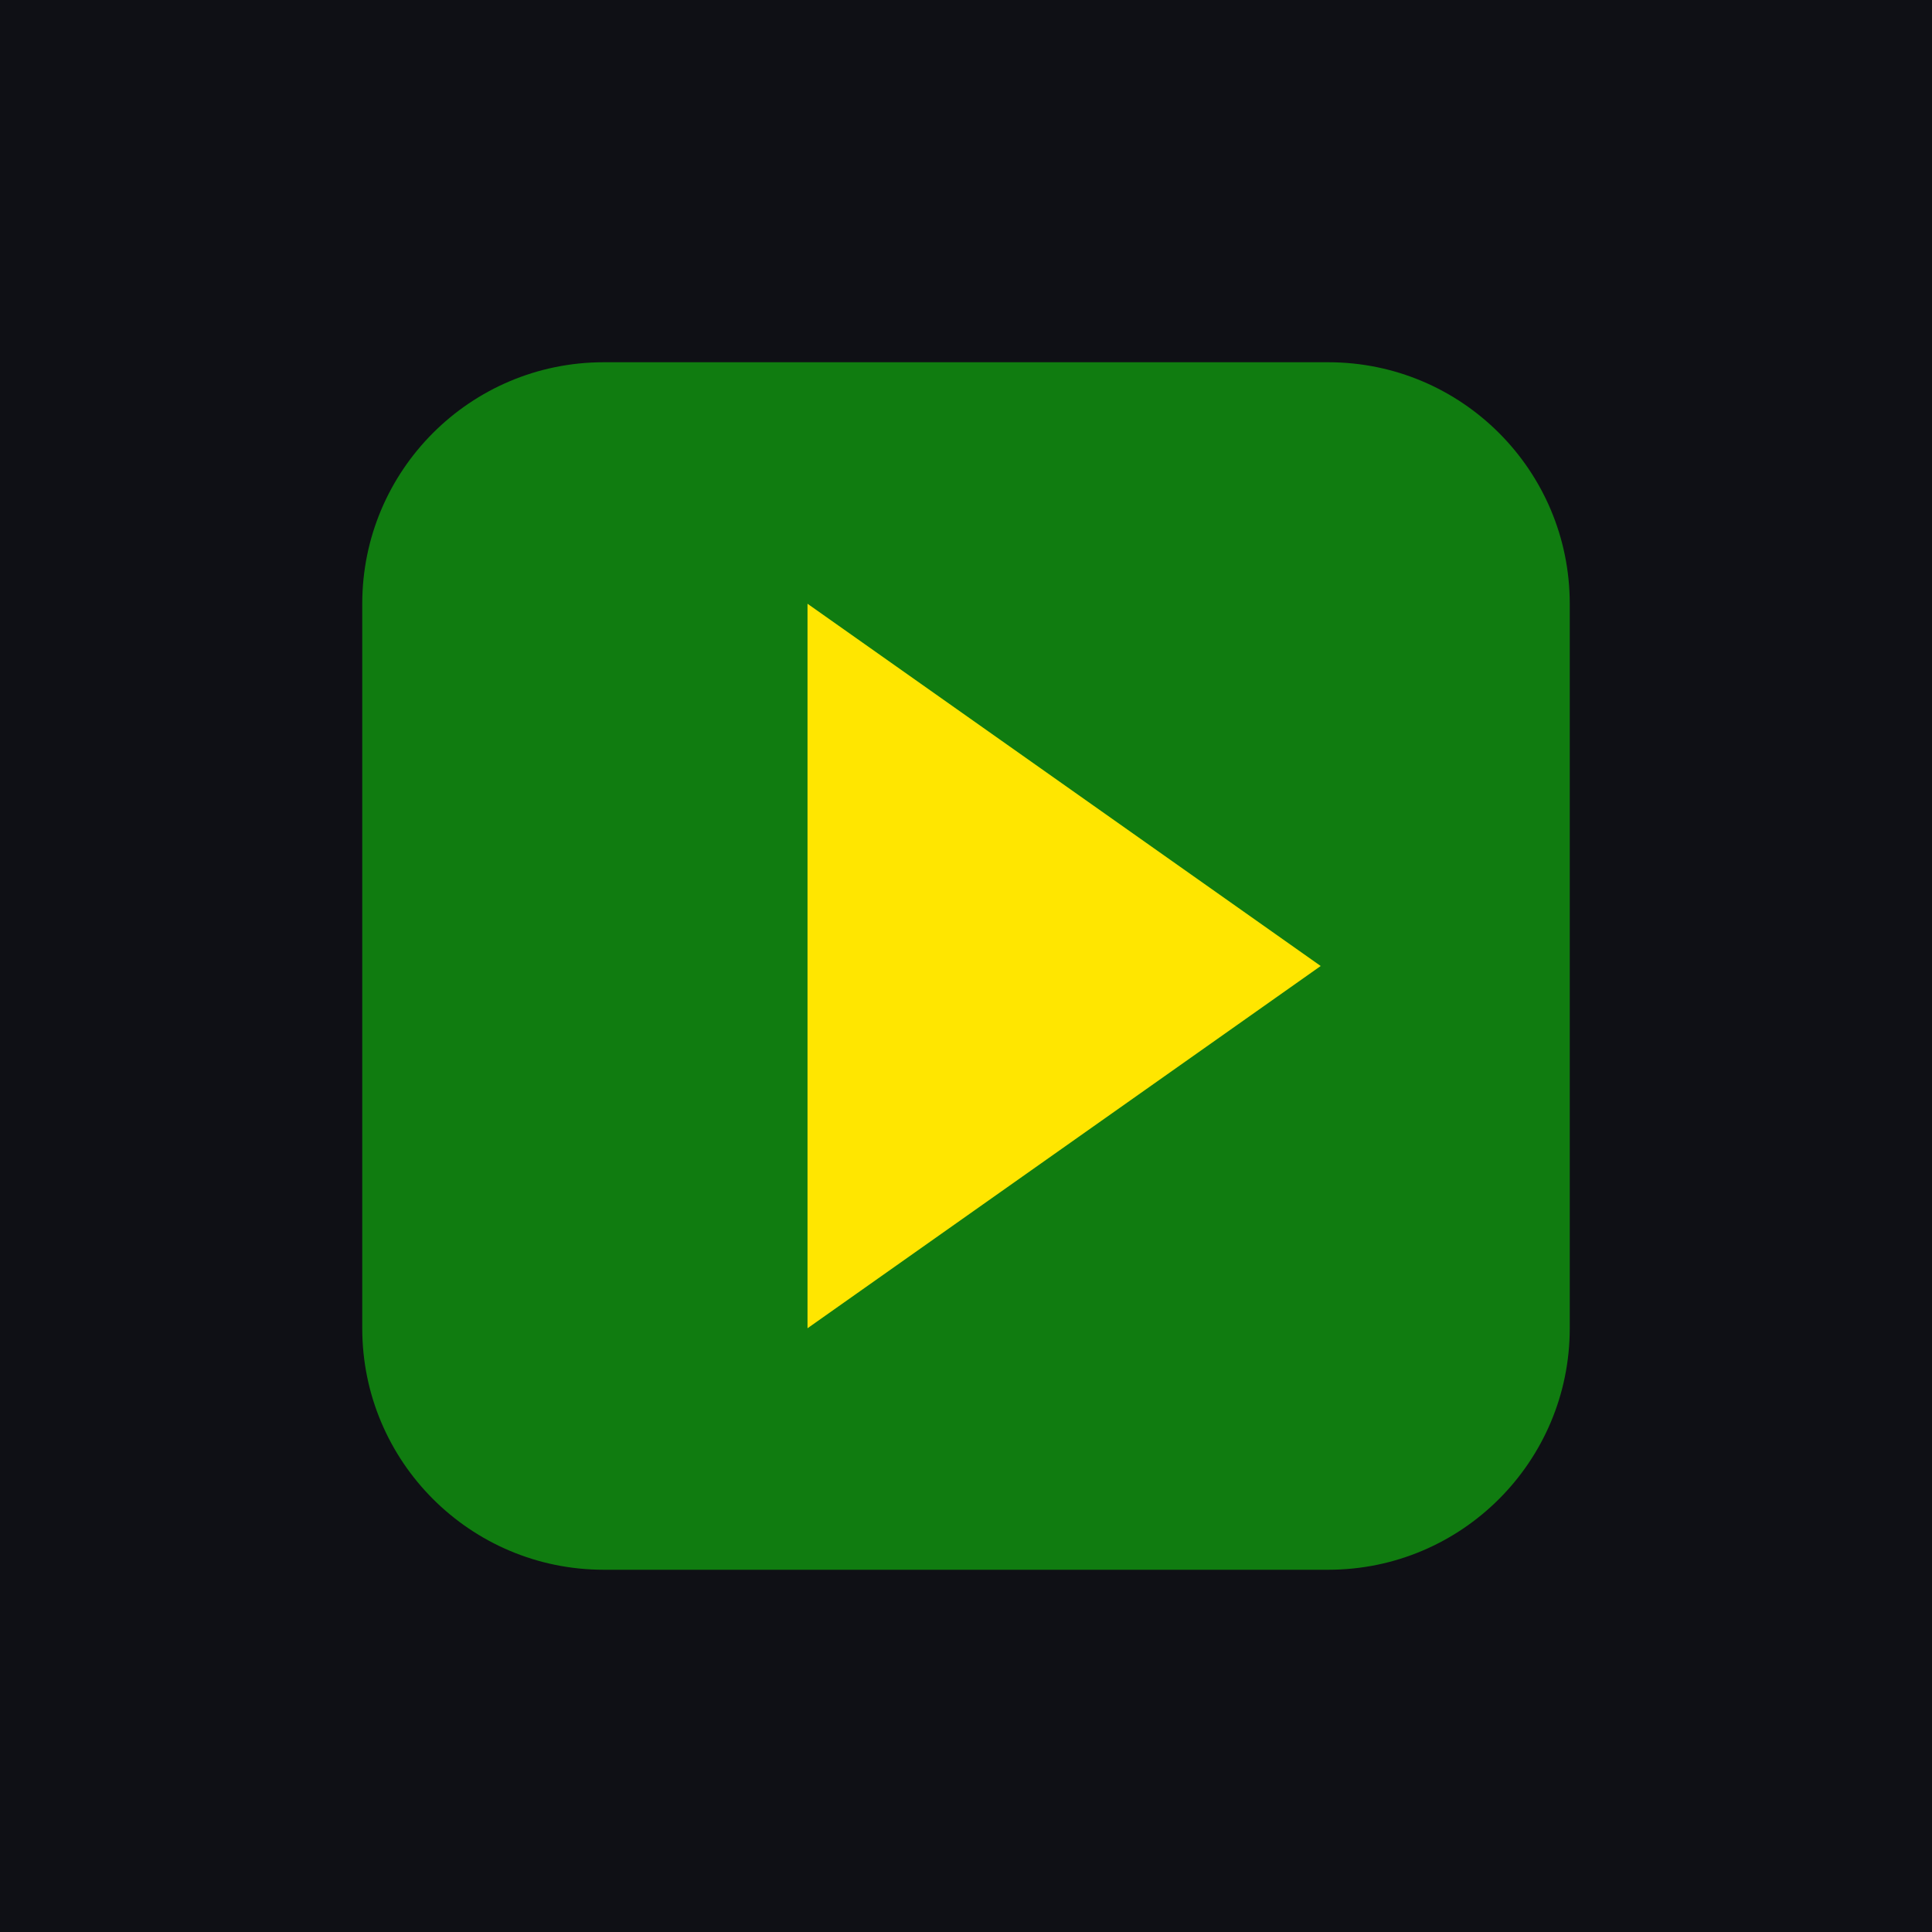
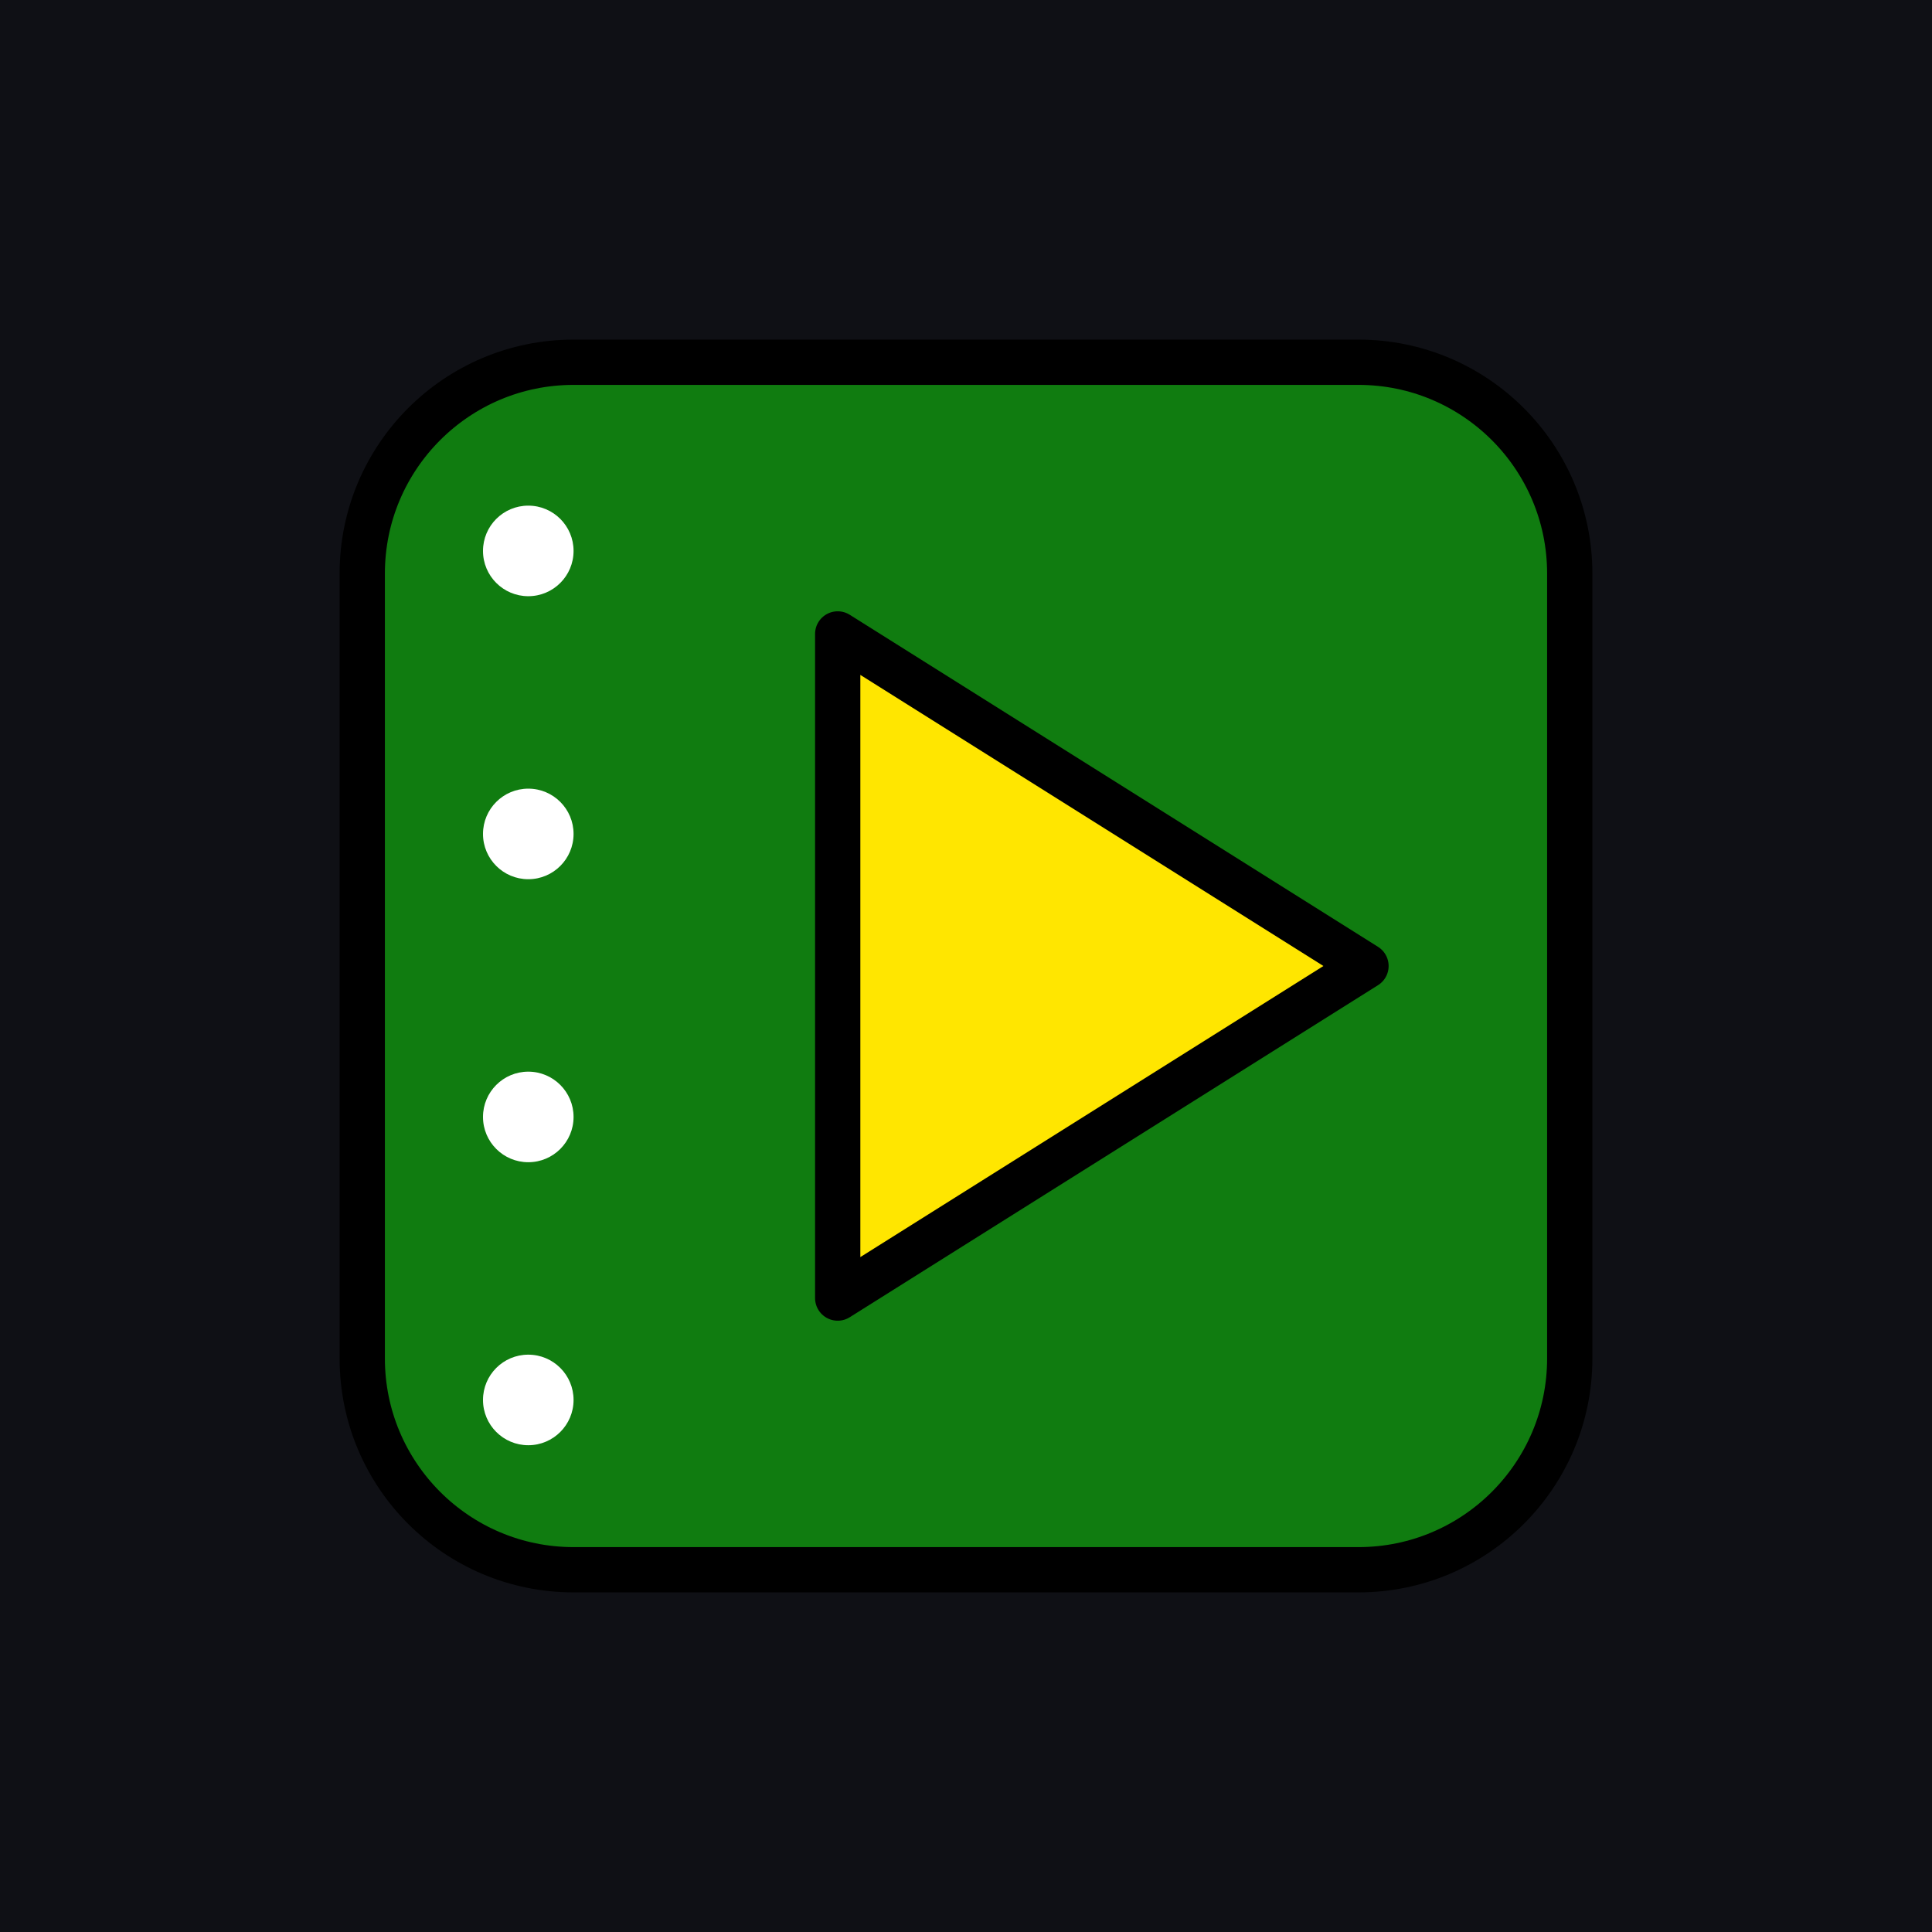
<svg xmlns="http://www.w3.org/2000/svg" viewBox="0 0 512 512">
  <rect width="512" height="512" fill="#0f1015" />
-   <rect x="96" y="96" width="320" height="320" rx="64" fill="#107c10" />
-   <path d="M214 160 350 256 214 352Z" fill="#ffe600" />
+   <rect x="96" y="96" width="320" height="320" rx="56" fill="#107c10" stroke="#000" stroke-width="12" />
+   <circle cx="140" cy="146" r="12" fill="#fff" />
+   <circle cx="140" cy="221" r="12" fill="#fff" />
+   <circle cx="140" cy="296" r="12" fill="#fff" />
+   <circle cx="140" cy="371" r="12" fill="#fff" />
+   <path d="M222 168 L362 256 L222 344 Z" fill="#ffe600" stroke="#000" stroke-width="12" stroke-linejoin="round" />
</svg>
